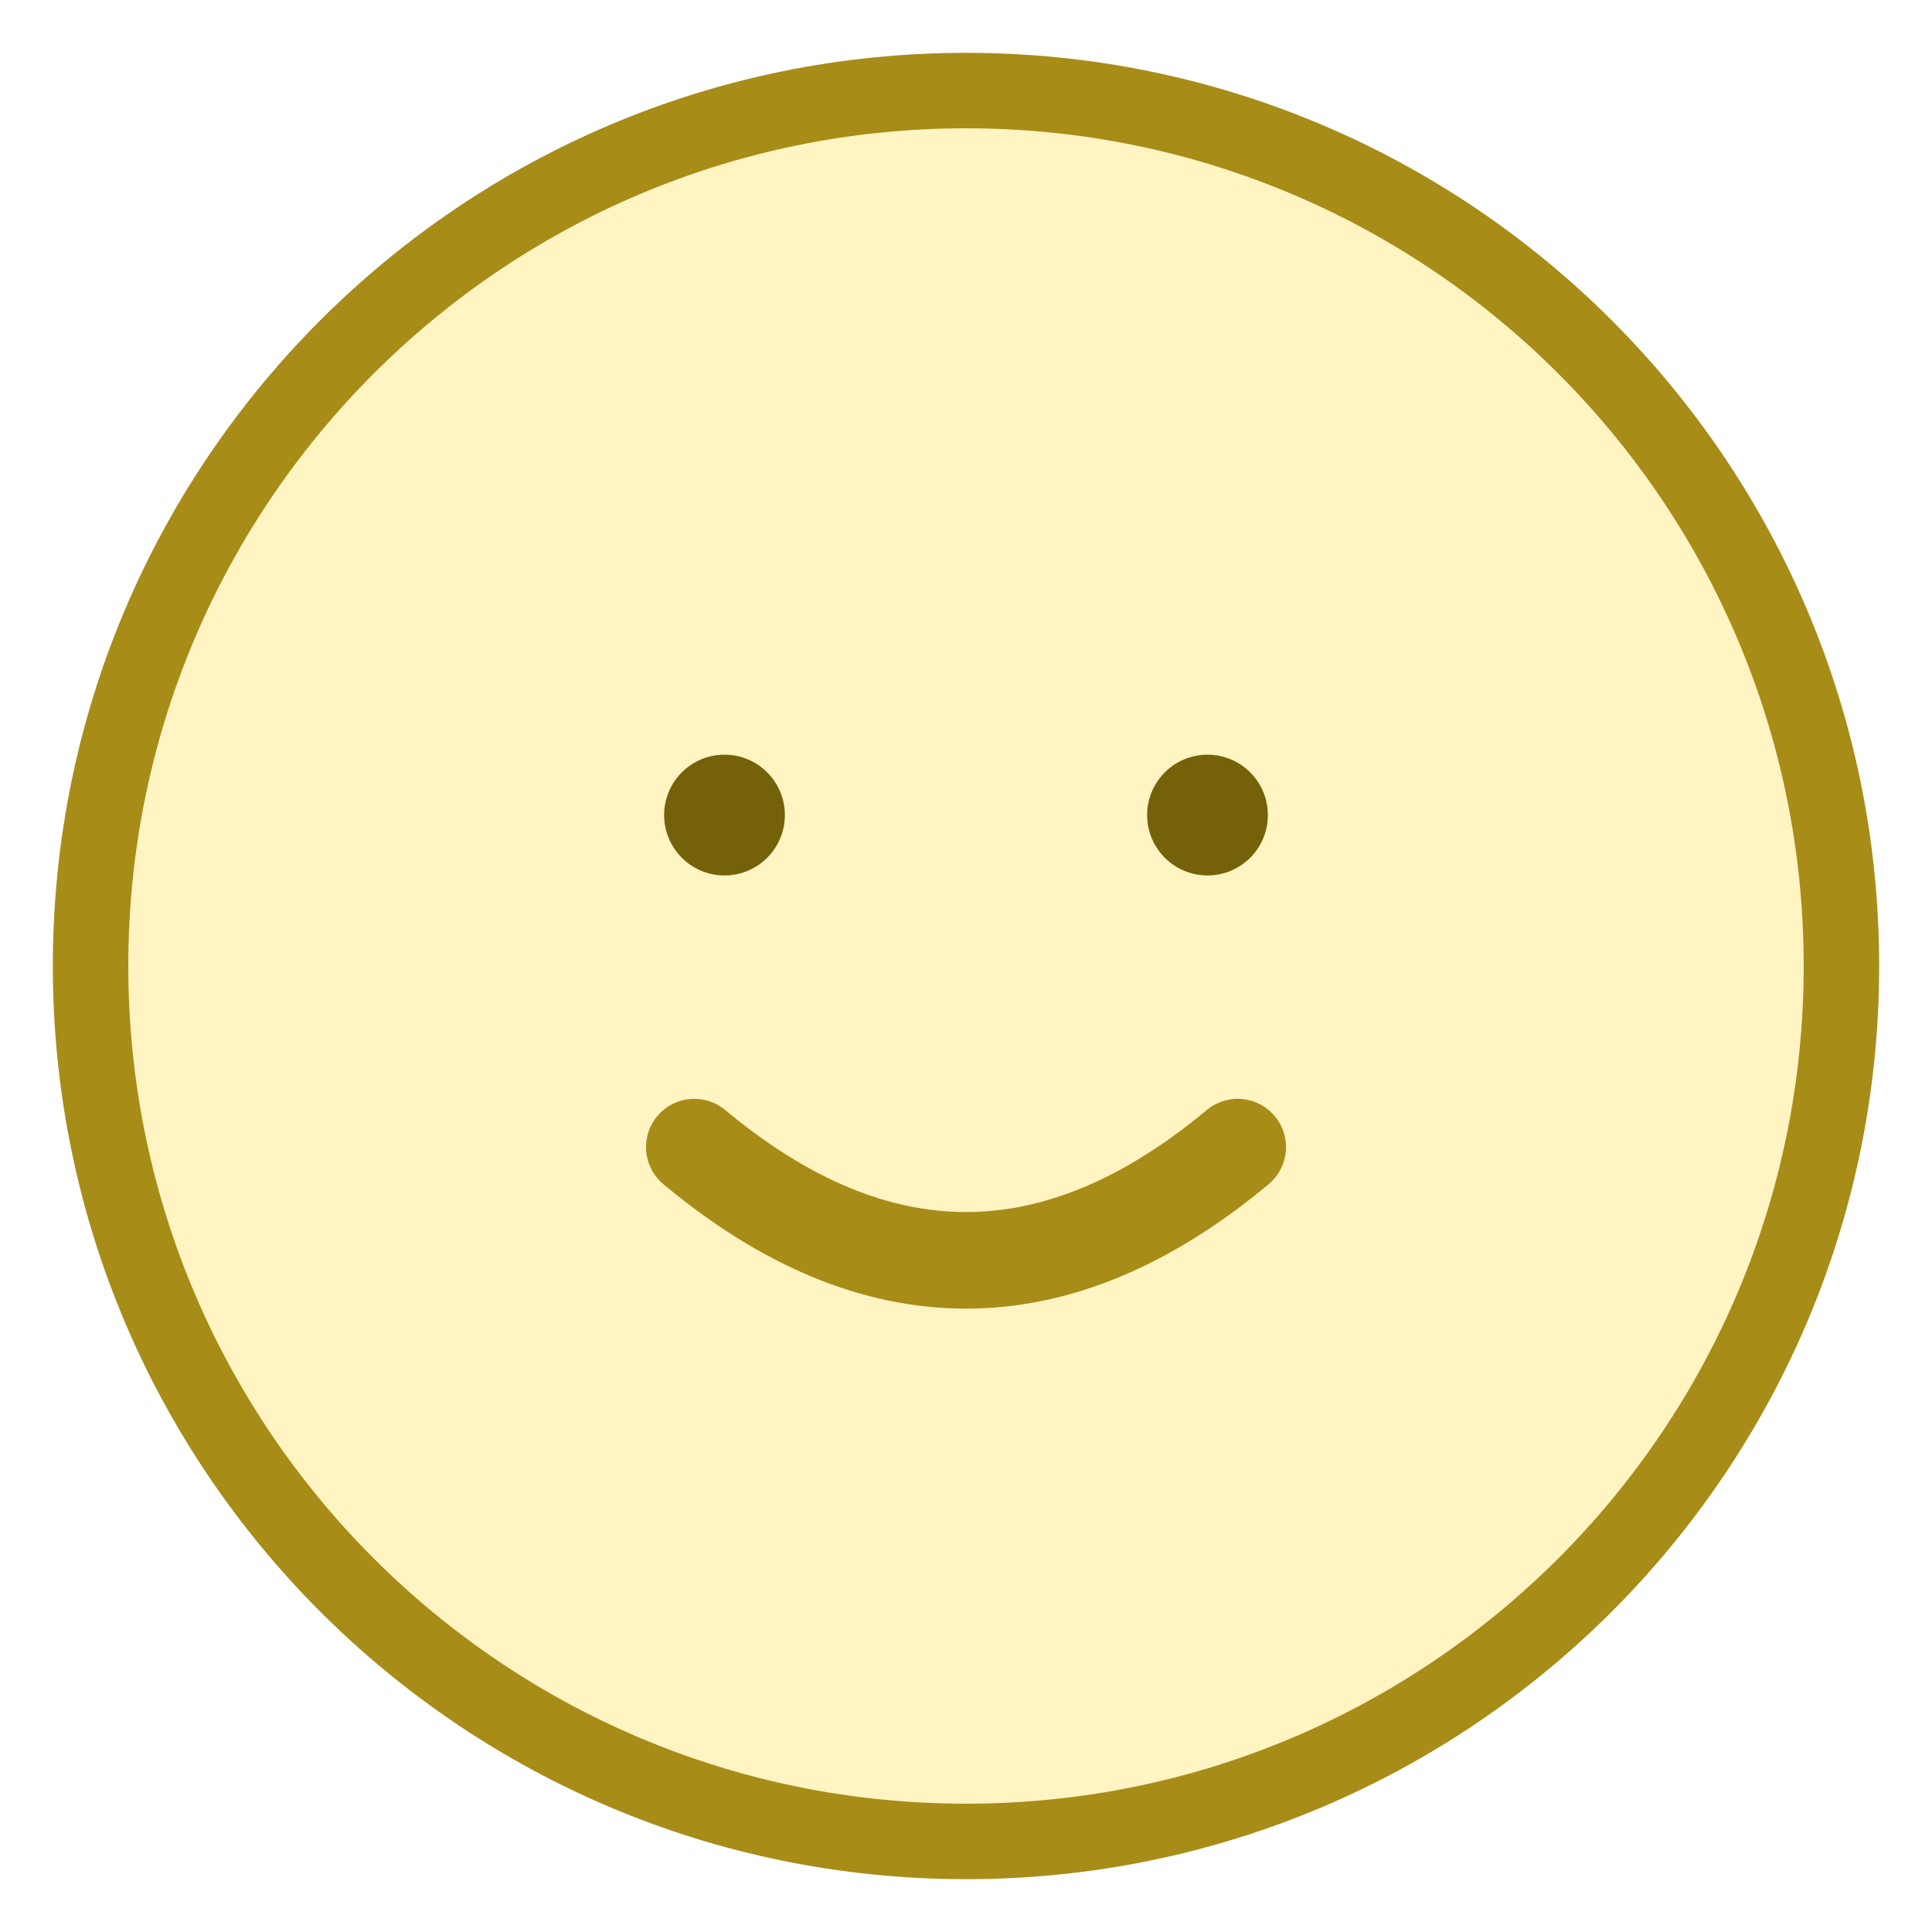
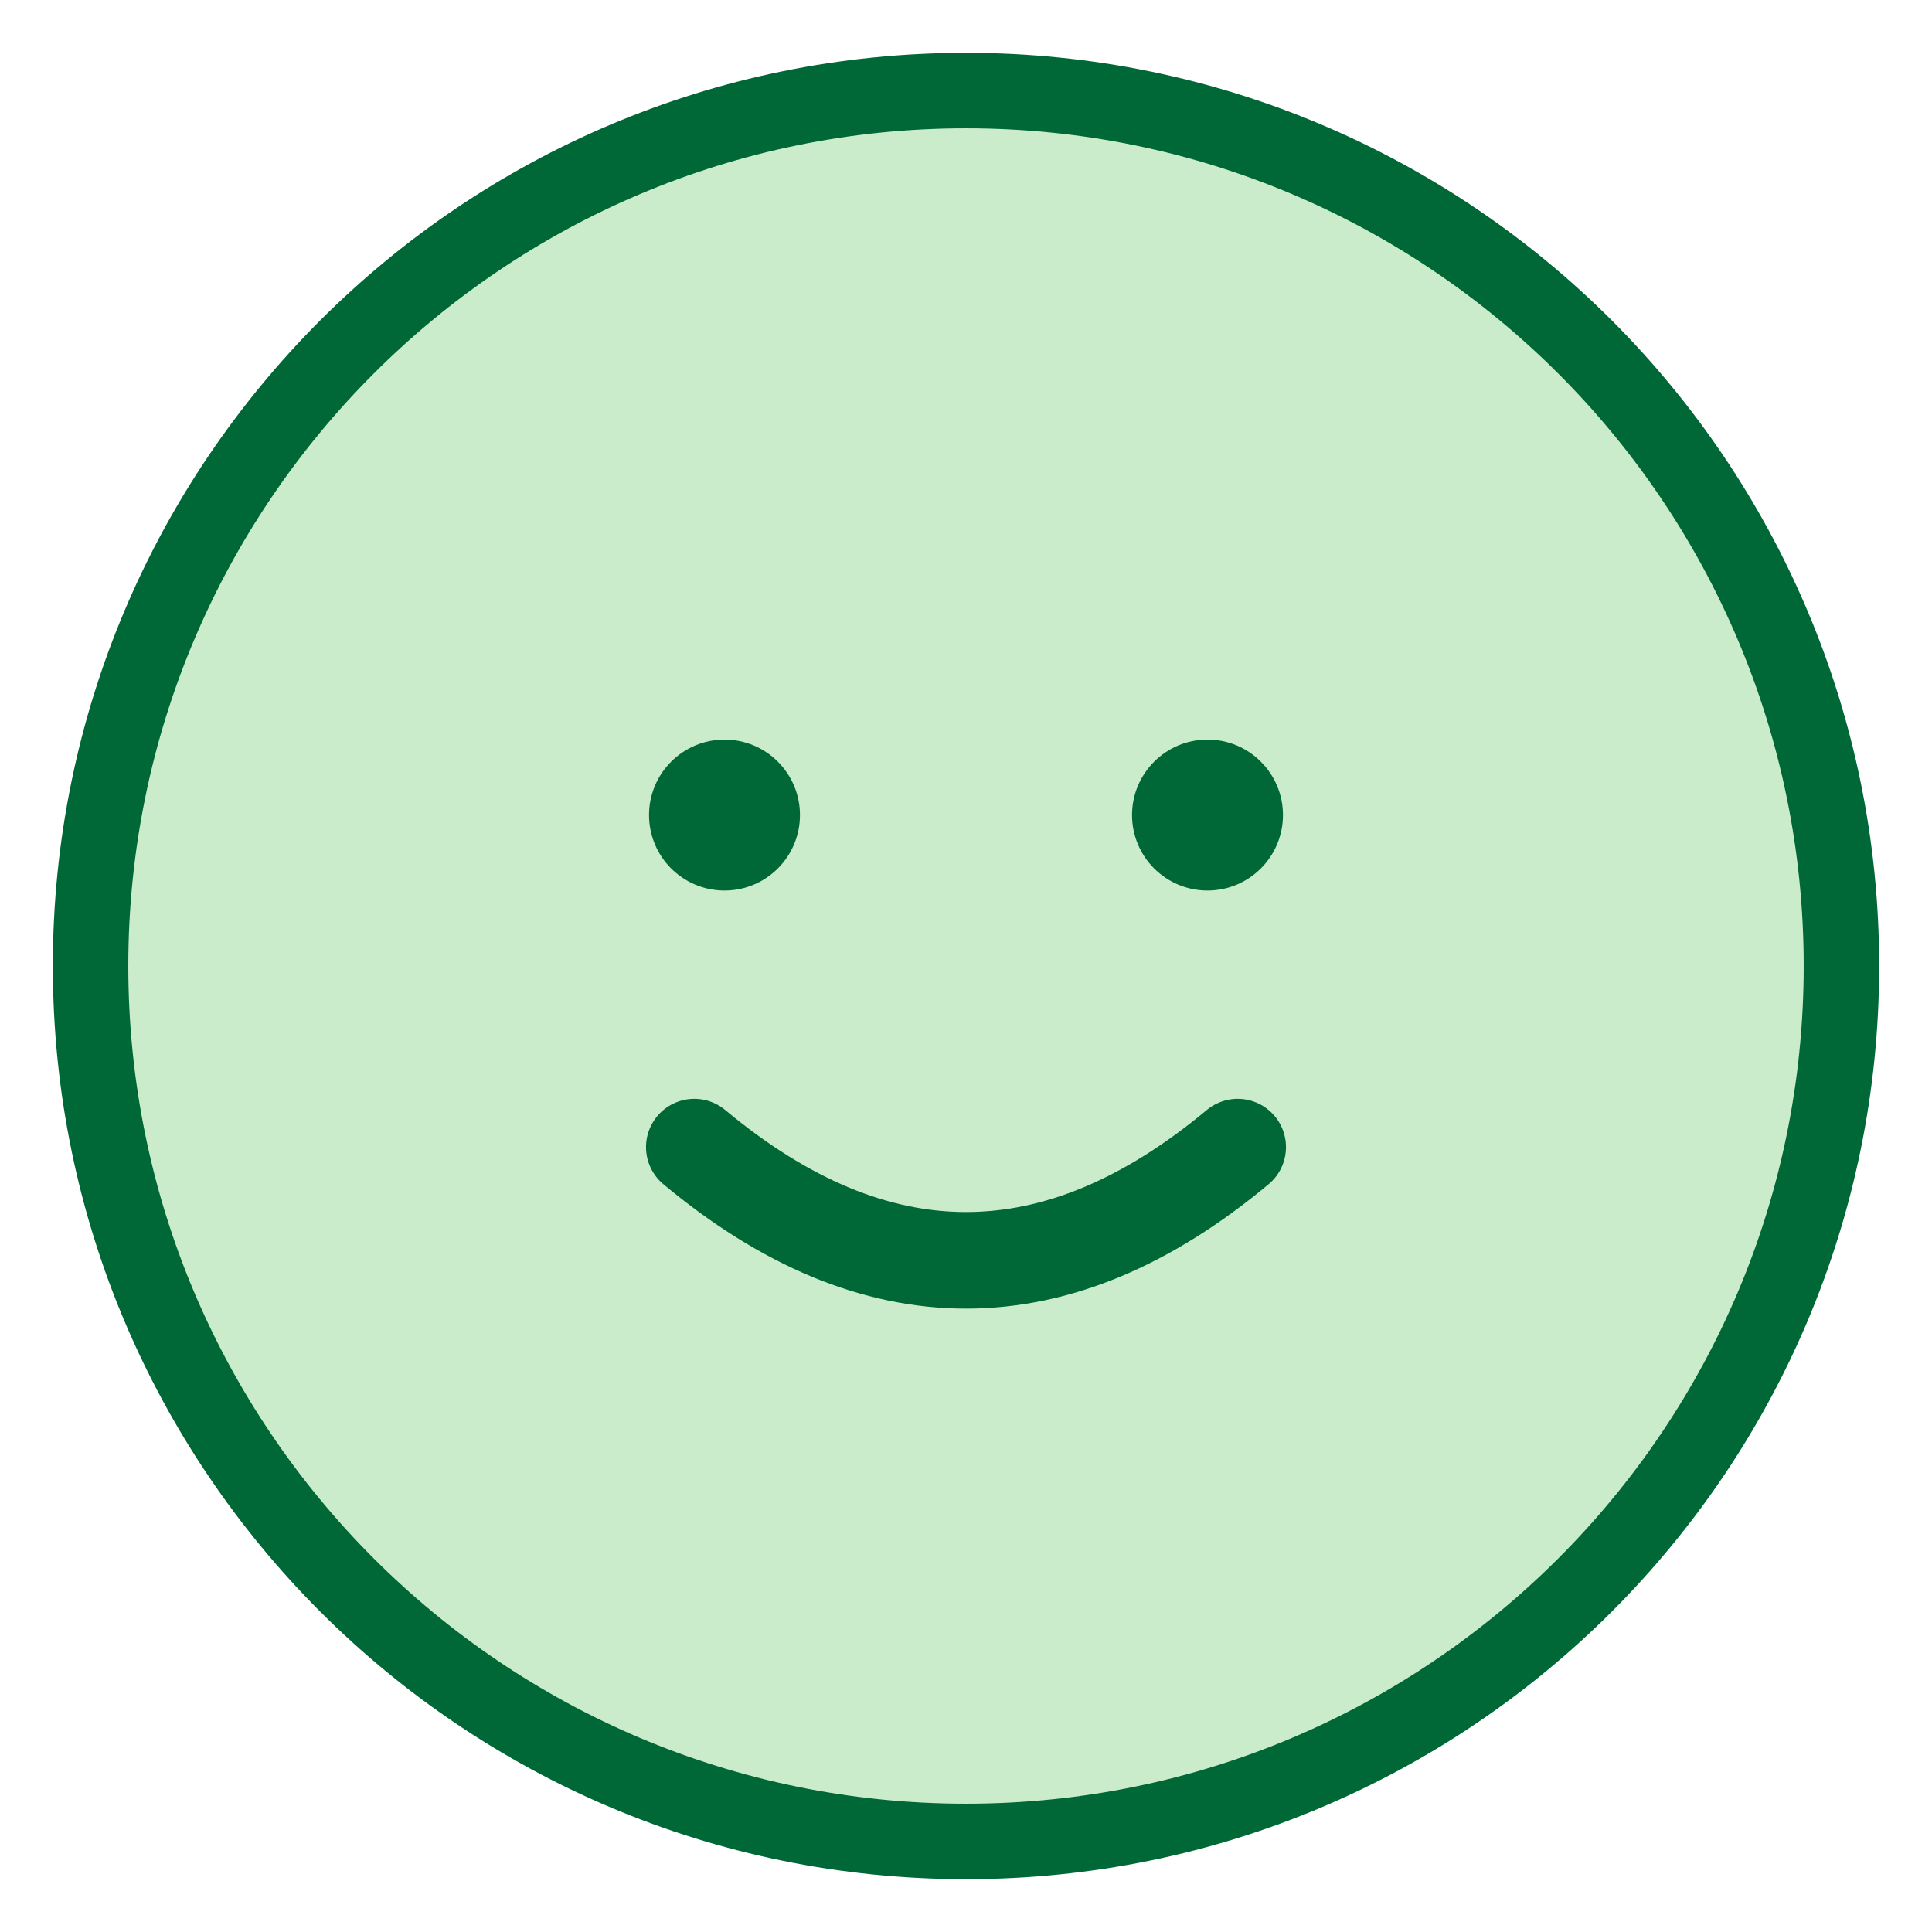
<svg xmlns="http://www.w3.org/2000/svg" viewBox="0 0 64 64">
-   <circle cx="32" cy="32" r="29" fill="#FFF4C2" stroke="#A88C18" stroke-width="2.5" />
-   <g fill="none" stroke="#A88C18" stroke-width="3.2" stroke-linecap="round" stroke-linejoin="round">
-     <circle cx="24" cy="27" r="2" fill="#75610A" stroke="none" />
-     <circle cx="40" cy="27" r="2" fill="#75610A" stroke="none" />
-     <path d="M23 38c6 5 12 5 18 0" />
+   <defs>
+     <style>
+       .cls-1{fill:#cbeccb;stroke:#006837;stroke-width:2.5}
+       .cls-2{fill:#006837;stroke:#006837;stroke-miterlimit:10}
+       .cls-3{fill:none;stroke:#006837;stroke-width:3.2;stroke-linecap:round;stroke-linejoin:round}
+     </style>
+   </defs>
+   <g id="Layer_1" data-name="Layer 1">
+     <path d="M61 32 C61 48.016 48.016 61 32 61 C15.984 61 3 48.016 3 32 C3 15.984 15.984 3 32 3 C48.016 3 61 15.984 61 32 Z" class="cls-1" />
+     <path d="M26 27 C26 28.105 25.105 29 24 29 C22.895 29 22 28.105 22 27 C22 25.895 22.895 25 24 25 C25.105 25 26 25.895 26 27 Z" class="cls-2" />
+     <path d="M42 27 C42 28.105 41.105 29 40 29 C38.895 29 38 28.105 38 27 C38 25.895 38.895 25 40 25 C41.105 25 42 25.895 42 27 Z" class="cls-2" />
+     <path d="M23 38 C29 43 35 43 41 38" class="cls-3" />
  </g>
</svg>
